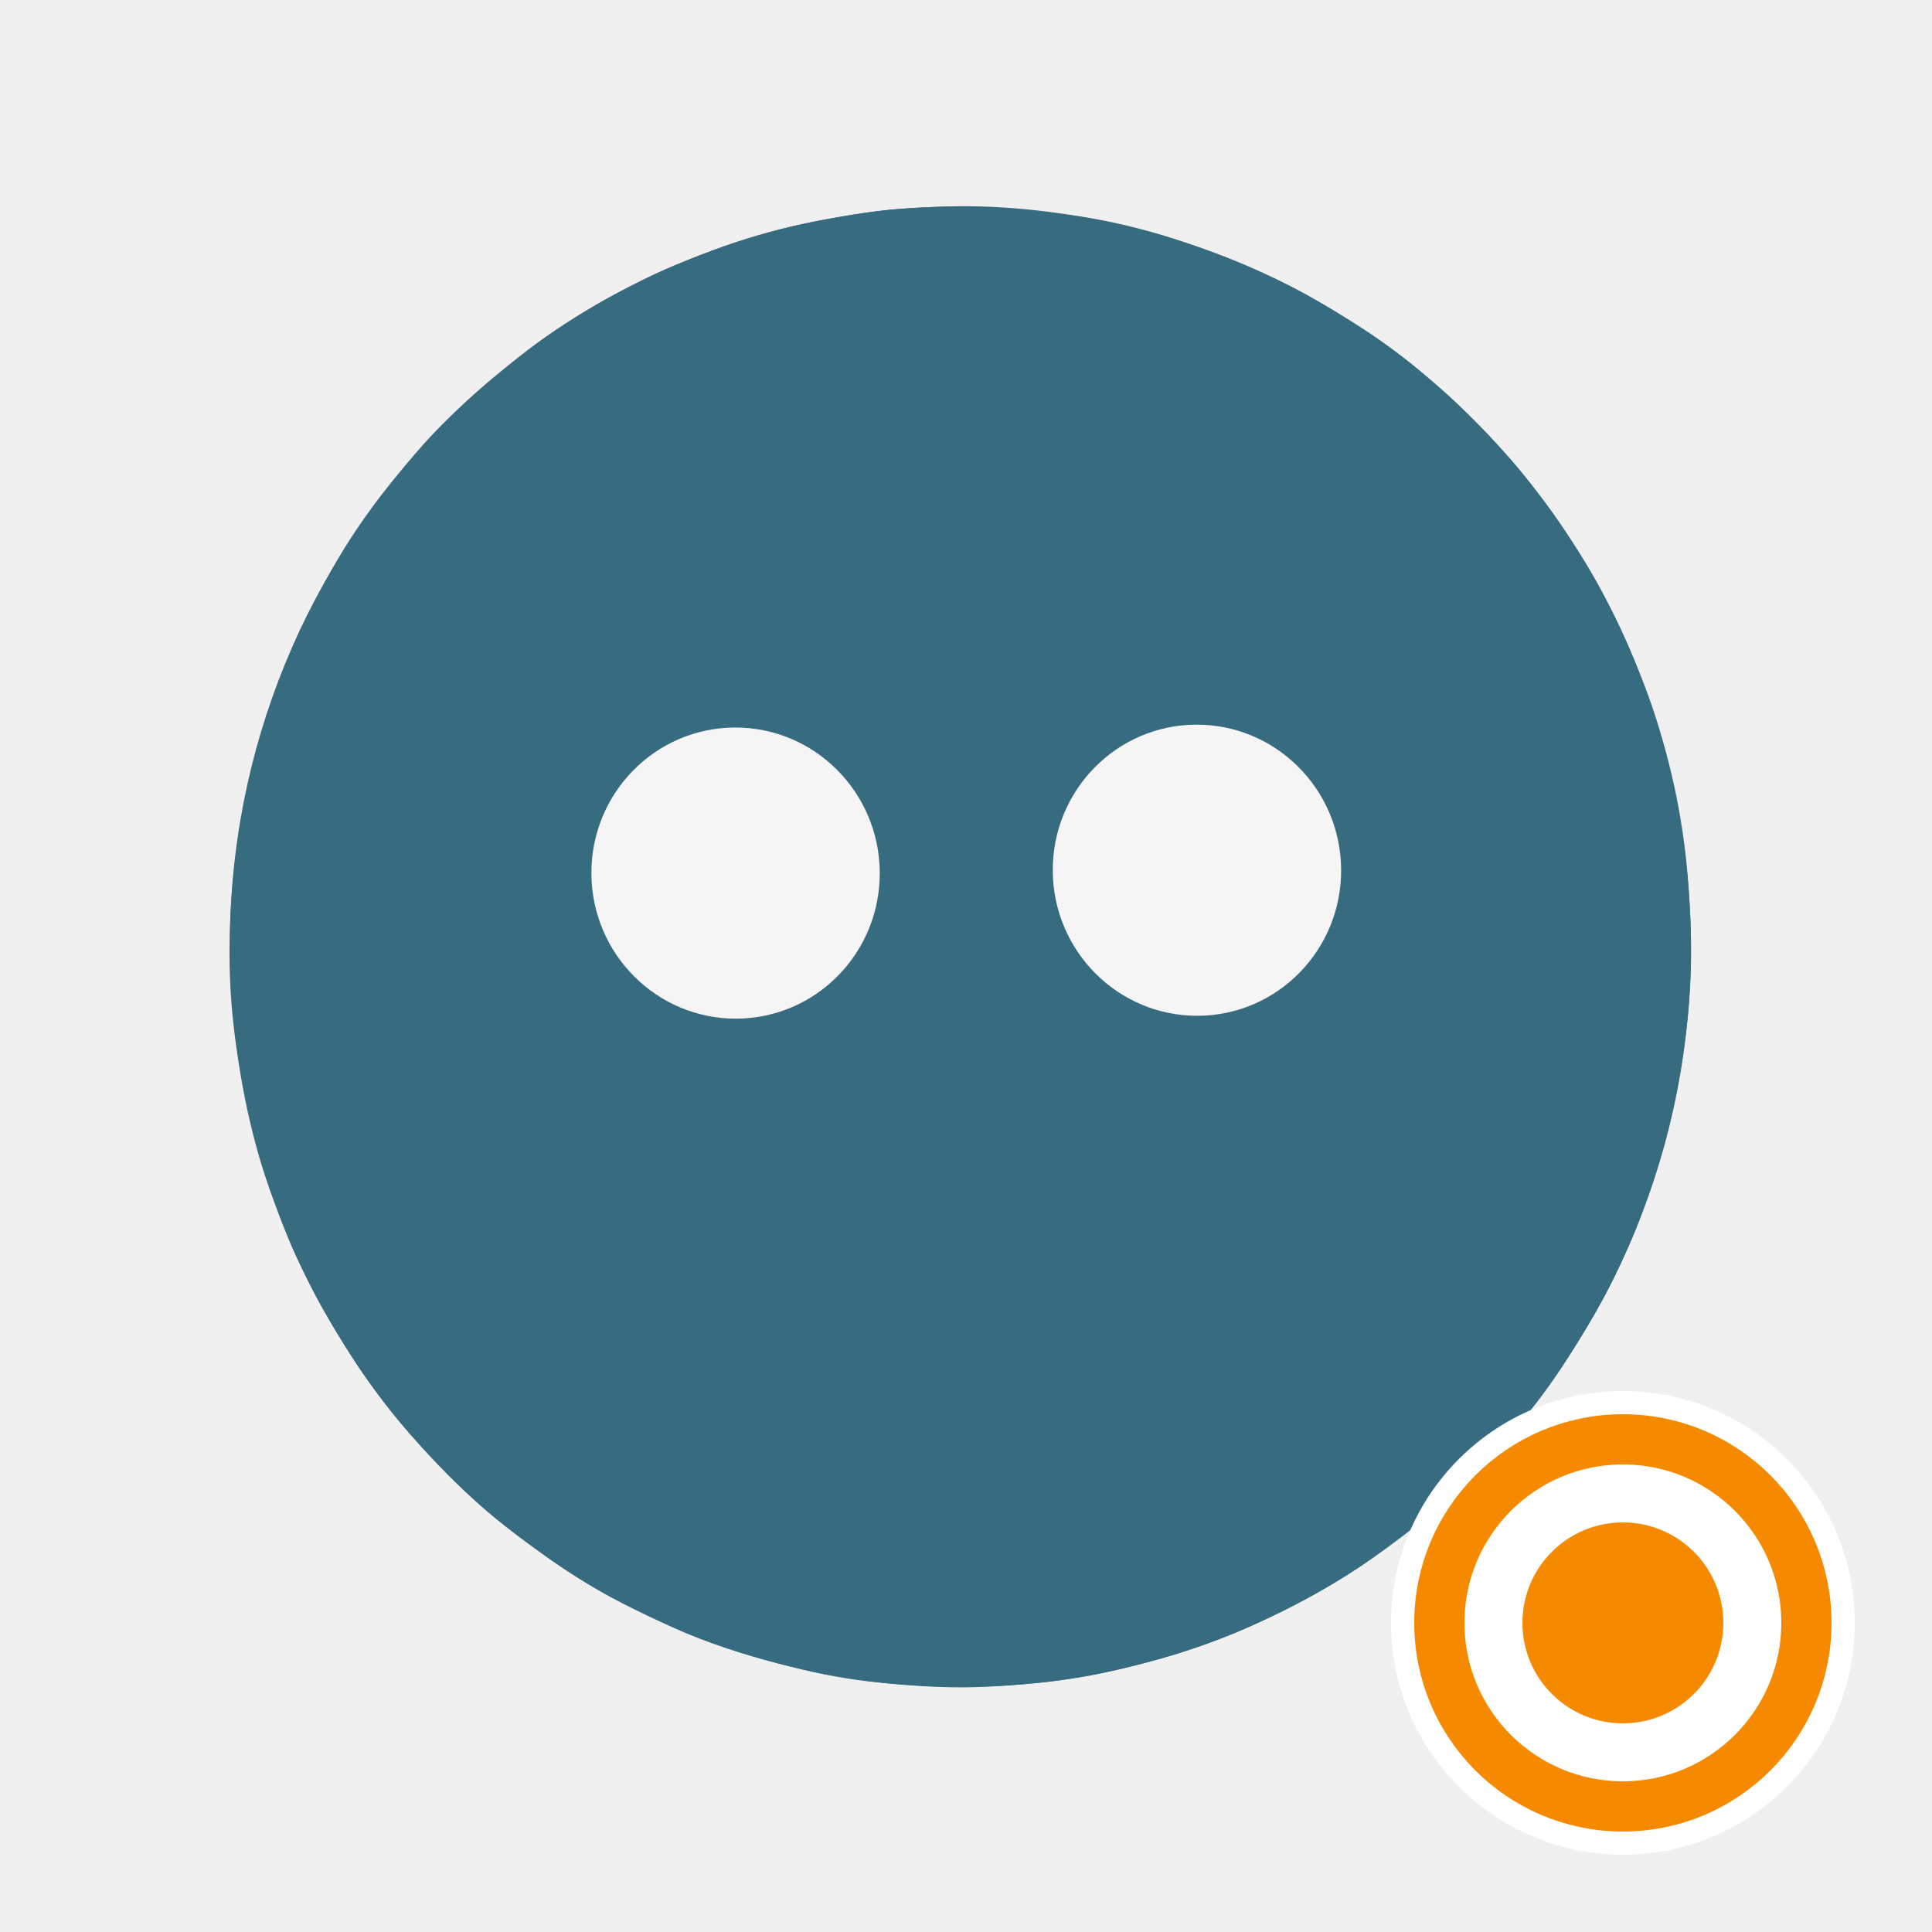
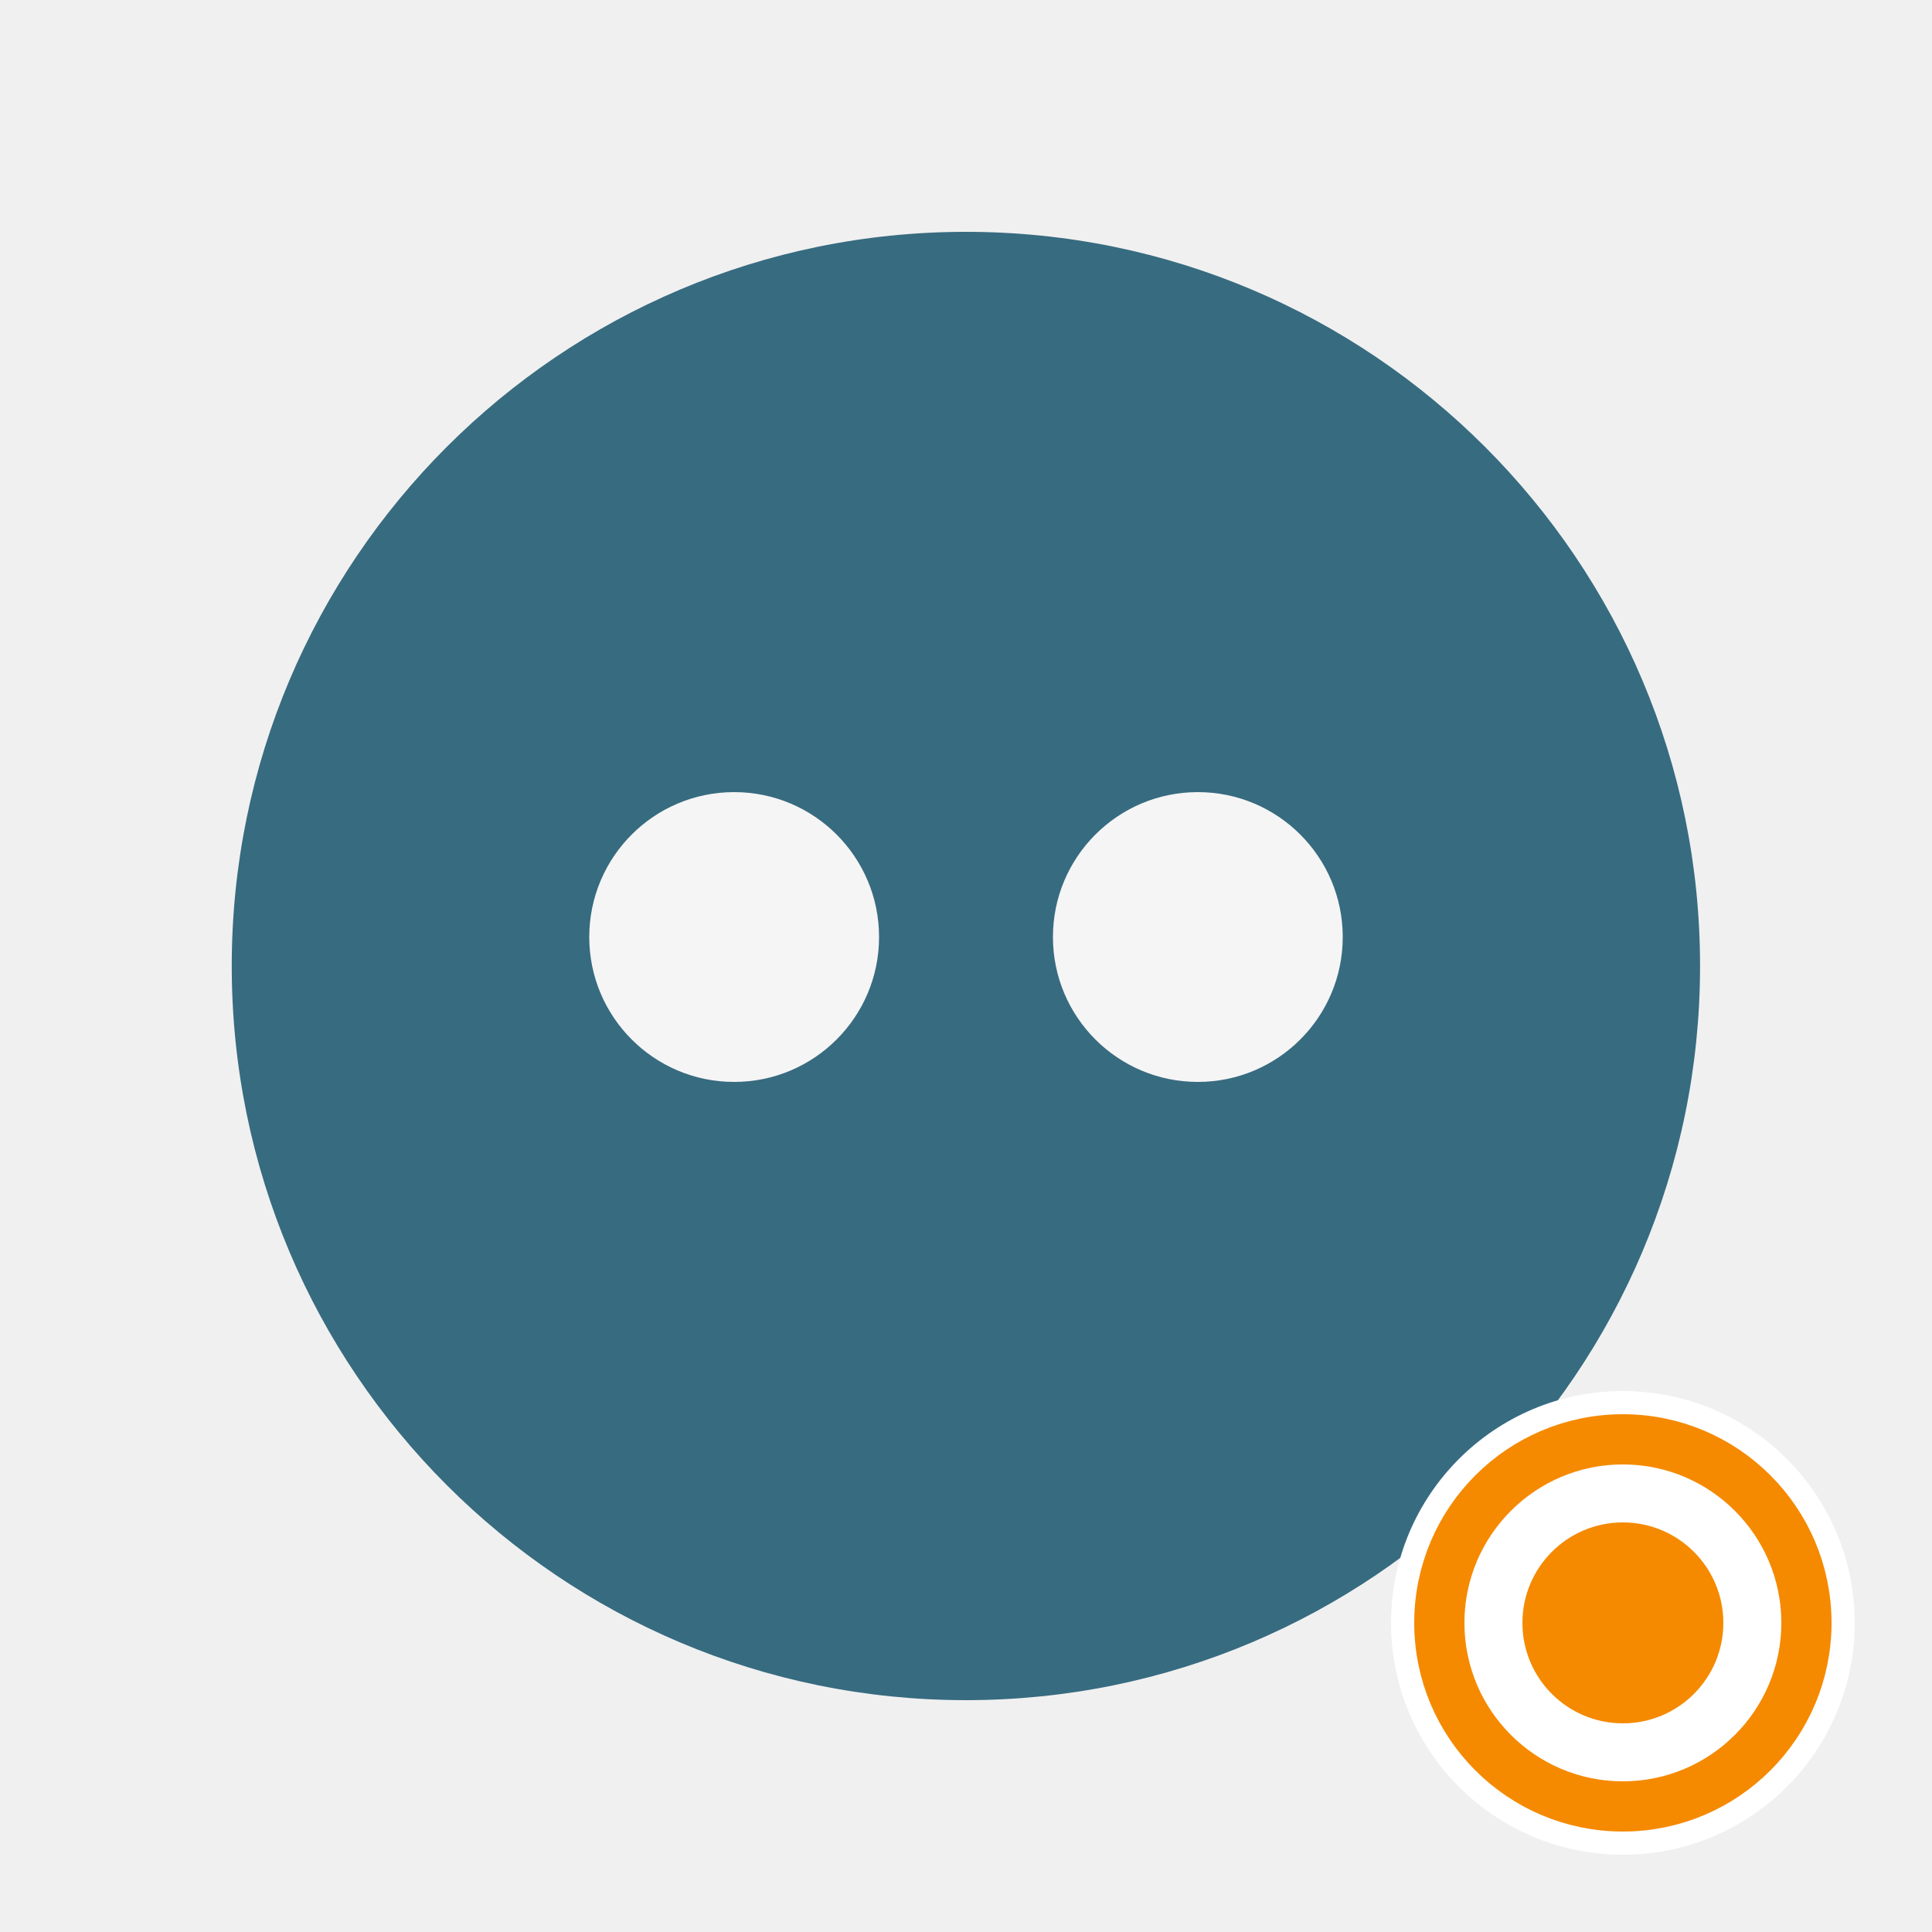
<svg xmlns="http://www.w3.org/2000/svg" viewBox="0 0 100 100" overflow="visible" role="img" aria-label="lovelace, waiting">
-   <defs>
-     <path id="oba-19hy0pw-f0-11" d="M48.57 12.38q-1.13.04-2.25.15t-2.47.34-2.48.49-2.03.53-2.25.76-2.47.99-2.02.98-2.18 1.25-2.23 1.45-1.79 1.36-2.04 1.8-1.84 1.8-1.39 1.58-1.42 1.8-1.32 1.9-1.34 2.24-1.21 2.37-.87 2.03-.79 2.25-.72 2.48-.48 2.25-.36 2.47-.22 2.48-.04 2.25.15 2.7.3 2.7.41 2.25.56 2.25.72 2.25.88 2.25 1.18 2.47 1.24 2.25 1.16 1.8 1.5 2.02 1.56 1.87 1.52 1.58 1.88 1.73 1.94 1.58 1.94 1.36 2.17 1.32 2.11 1.12 2.08.93 2.39.88 2.42.73 2.25.52 2.47.39 2.48.24 2.25.07 2.47-.08 2.48-.23 2.25-.37 2.47-.58 2.48-.74 2.25-.84 2.25-1.01 2.03-1.07 2.02-1.25 2.25-1.6 1.94-1.57 1.57-1.46 1.7-1.8 1.64-1.94 1.31-1.8 1.4-2.25 1.25-2.25.94-2.02.87-2.25.71-2.25.61-2.47.45-2.48.25-2.25.11-2.47-.03-2.48-.18-2.25-.37-2.47-.59-2.7-.63-2.26-.72-2.03-1.05-2.41-1.13-2.25-1.12-1.9-1.5-2.16-1.54-1.98-1.5-1.66-1.85-1.8-1.88-1.62-1.79-1.36-2.02-1.33-2.02-1.17-2.25-1.09-2.48-1.02-2.03-.68-2.25-.6-2.47-.51-2.25-.3-2.7-.18-2.7-.02Z" fill-rule="evenodd" />
-     <path id="oba-19hy0pw-f0-12" d="M44.07 12.59q-1.57.25-2.7.51t-2.25.6-2.47.85-2.25.91-2.03.99-2.25 1.29-1.91 1.26-1.92 1.46-1.91 1.62-1.61 1.57-1.77 1.98-1.6 2.03-1.24 1.8-1.33 2.24-1.17 2.25-.86 2.03-.88 2.47-.72 2.48-.48 2.25-.36 2.47-.22 2.7-.03 2.48.12 2.25.29 2.47.44 2.48.56 2.25.8 2.47.87 2.25.96 2.03 1.31 2.37 1.41 2.21 1.35 1.83 1.58 1.86 1.8 1.88 1.68 1.55 1.99 1.57 2.14 1.51 1.83 1.12 2.25 1.16 2.25 1.02 2.03.75 2.48.74 2.47.59 2.25.37 2.48.24 2.47.1 2.47-.09 2.48-.23 2.25-.36 2.47-.57 2.48-.73 2.04-.75 2.25-1.01 2.46-1.28 2.02-1.24 1.99-1.42 2.12-1.72 1.71-1.57 1.49-1.57 1.7-2.05 1.5-2.03 1.27-2 1.22-2.25.95-2.03.88-2.25.8-2.47.56-2.25.45-2.48.29-2.47.11-2.25-.06-2.7-.21-2.7-.3-2.03-.49-2.25-.67-2.48-.78-2.25-1.06-2.47-1.13-2.25-1.07-1.8-1.42-2.08-1.55-2.02-1.54-1.74-2-1.96-1.83-1.61-1.57-1.2-2.25-1.48-2.32-1.34-2.03-.99-2.41-.98-2.47-.84-2.25-.6-2.48-.47-2.47-.32-2.25-.15-2.48.01-2.25.13-2.47.33Z" fill-rule="evenodd" />
-     <path id="oba-19hy0pw-f0-13" d="M43.85 12.53q-1.35.23-2.48.49t-2.25.59-2.47.84-2.25.92-2.03.99-2.25 1.27-1.98 1.31-1.98 1.52-2.07 1.78-1.6 1.57-1.57 1.78-1.61 2.03-1.26 1.84-1.31 2.24-1.16 2.25-.87 2.03-.88 2.47-.71 2.48-.48 2.25-.36 2.47-.22 2.7-.04 2.48.12 2.25.3 2.47.44 2.48.55 2.25.8 2.47.88 2.26.95 2.03 1.35 2.43 1.44 2.25 1.35 1.83 1.6 1.88 1.73 1.81 1.62 1.49 1.98 1.57 2.2 1.56 1.91 1.17 2.21 1.14 2.25 1.02 2.07.77 2.48.74 2.47.58 2.25.37 2.48.24 2.47.09 2.47-.08 2.48-.23 2.25-.37 2.47-.57 2.48-.73 2.15-.79 2.25-1 2.35-1.23 2.02-1.24 2.03-1.44 2.03-1.63 1.57-1.45 1.64-1.71 1.68-1.95 1.33-1.81 1.44-2.25 1.38-2.47.95-2.03.87-2.25.8-2.47.56-2.25.44-2.48.29-2.47.11-2.25-.06-2.7-.21-2.7-.33-2.25-.48-2.25-.63-2.26-.88-2.47-1-2.34-1.03-2.03-1.35-2.27-1.47-2.15-1.35-1.72-1.71-1.9-1.8-1.79-1.66-1.43-2.06-1.55-2.25-1.48-1.99-1.14-2.25-1.08-2.48-1.01-2.25-.74-2.25-.59-2.25-.44-2.47-.32-2.7-.18-2.48 0-2.25.15-2.47.34Z" fill-rule="evenodd" />
-     <path id="oba-19hy0pw-f0-14" d="M50 12A38 38 0 1 1 49.99 12Z" />
-   </defs>
-   <g transform="matrix(0.9952 -0.0076 0.0077 1.0071 -0.43 -0.97)" fill="#376b80">
-     <use href="#oba-19hy0pw-f0-11" transform="matrix(0.9998 0.0014 0 0.9975 -0.09 0.41)" />
-     <use href="#oba-19hy0pw-f0-12" transform="matrix(0.9998 0.0014 0 0.9975 -0.06 0.31)" />
-     <use href="#oba-19hy0pw-f0-13" transform="matrix(0.9998 0.0014 0 0.9975 -0.03 0.21)" />
-     <use href="#oba-19hy0pw-f0-14" transform="matrix(0.9998 0.0014 0 0.9975 0.01 0.05)" />
-     <use href="#oba-19hy0pw-f0-13" transform="matrix(0.9998 0.0014 0 0.9975 0.05 -0.1)" />
-     <use href="#oba-19hy0pw-f0-12" transform="matrix(0.9998 0.0014 0 0.9975 0.08 -0.2)" />
-     <use href="#oba-19hy0pw-f0-11" transform="matrix(0.9998 0.0014 0 0.9975 0.11 -0.3)" />
-     <g transform="matrix(0.9998 0.0014 0 0.9975 0.34 -1.1)">
-       <circle cx="38" cy="47.29" r="7.5" fill="#f5f5f5" />
-     </g>
-     <g transform="matrix(0.9998 0.0014 0 0.9975 0.34 -1.1)">
-       <circle cx="62" cy="47.29" r="7.5" fill="#f5f5f5" />
-     </g>
-   </g>
+   <path d="M50 12A38 38 0 1 1 49.99 12Z" fill="#376B80" />
+   <circle cx="38" cy="48.5" r="7.5" fill="#f5f5f5" />
+   <circle cx="62" cy="48.5" r="7.5" fill="#f5f5f5" />
  <circle cx="84" cy="84" r="12" fill="#ffffff" />
  <circle cx="84" cy="84" r="9.5" fill="none" stroke="#f58a00" stroke-width="2.6" />
  <circle cx="84" cy="84" r="5.2" fill="#f58a00" />
</svg>
